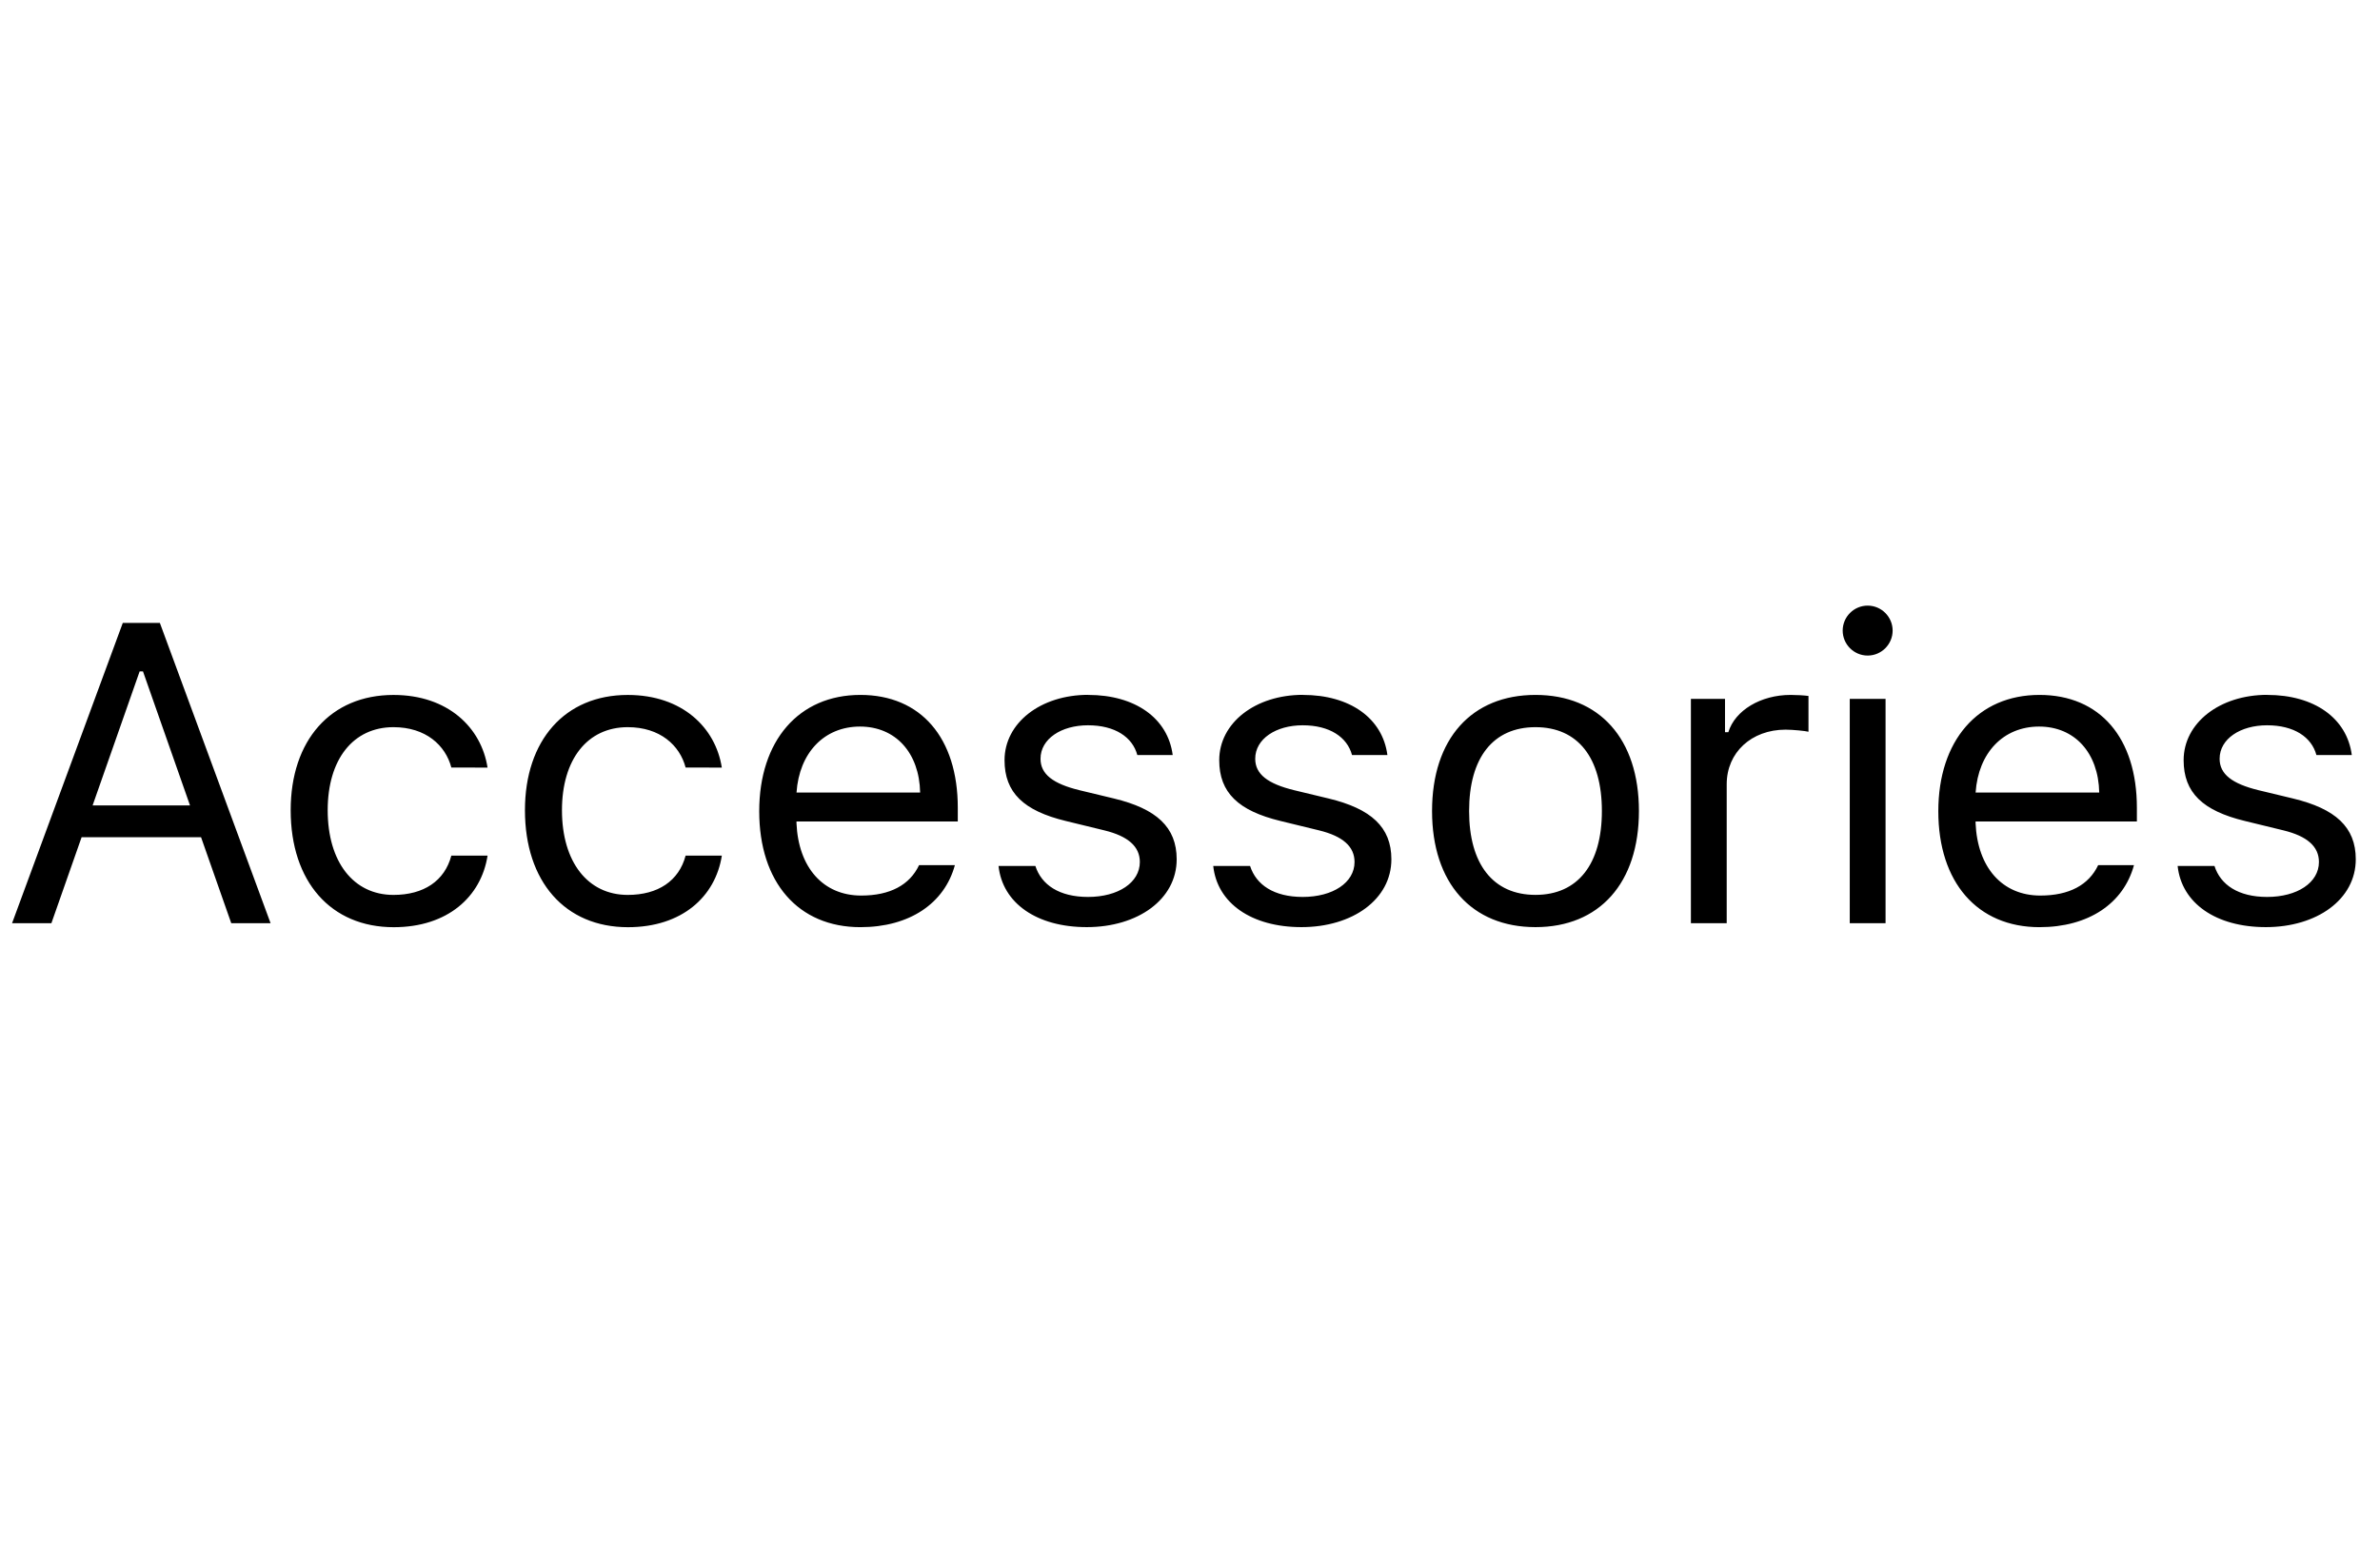
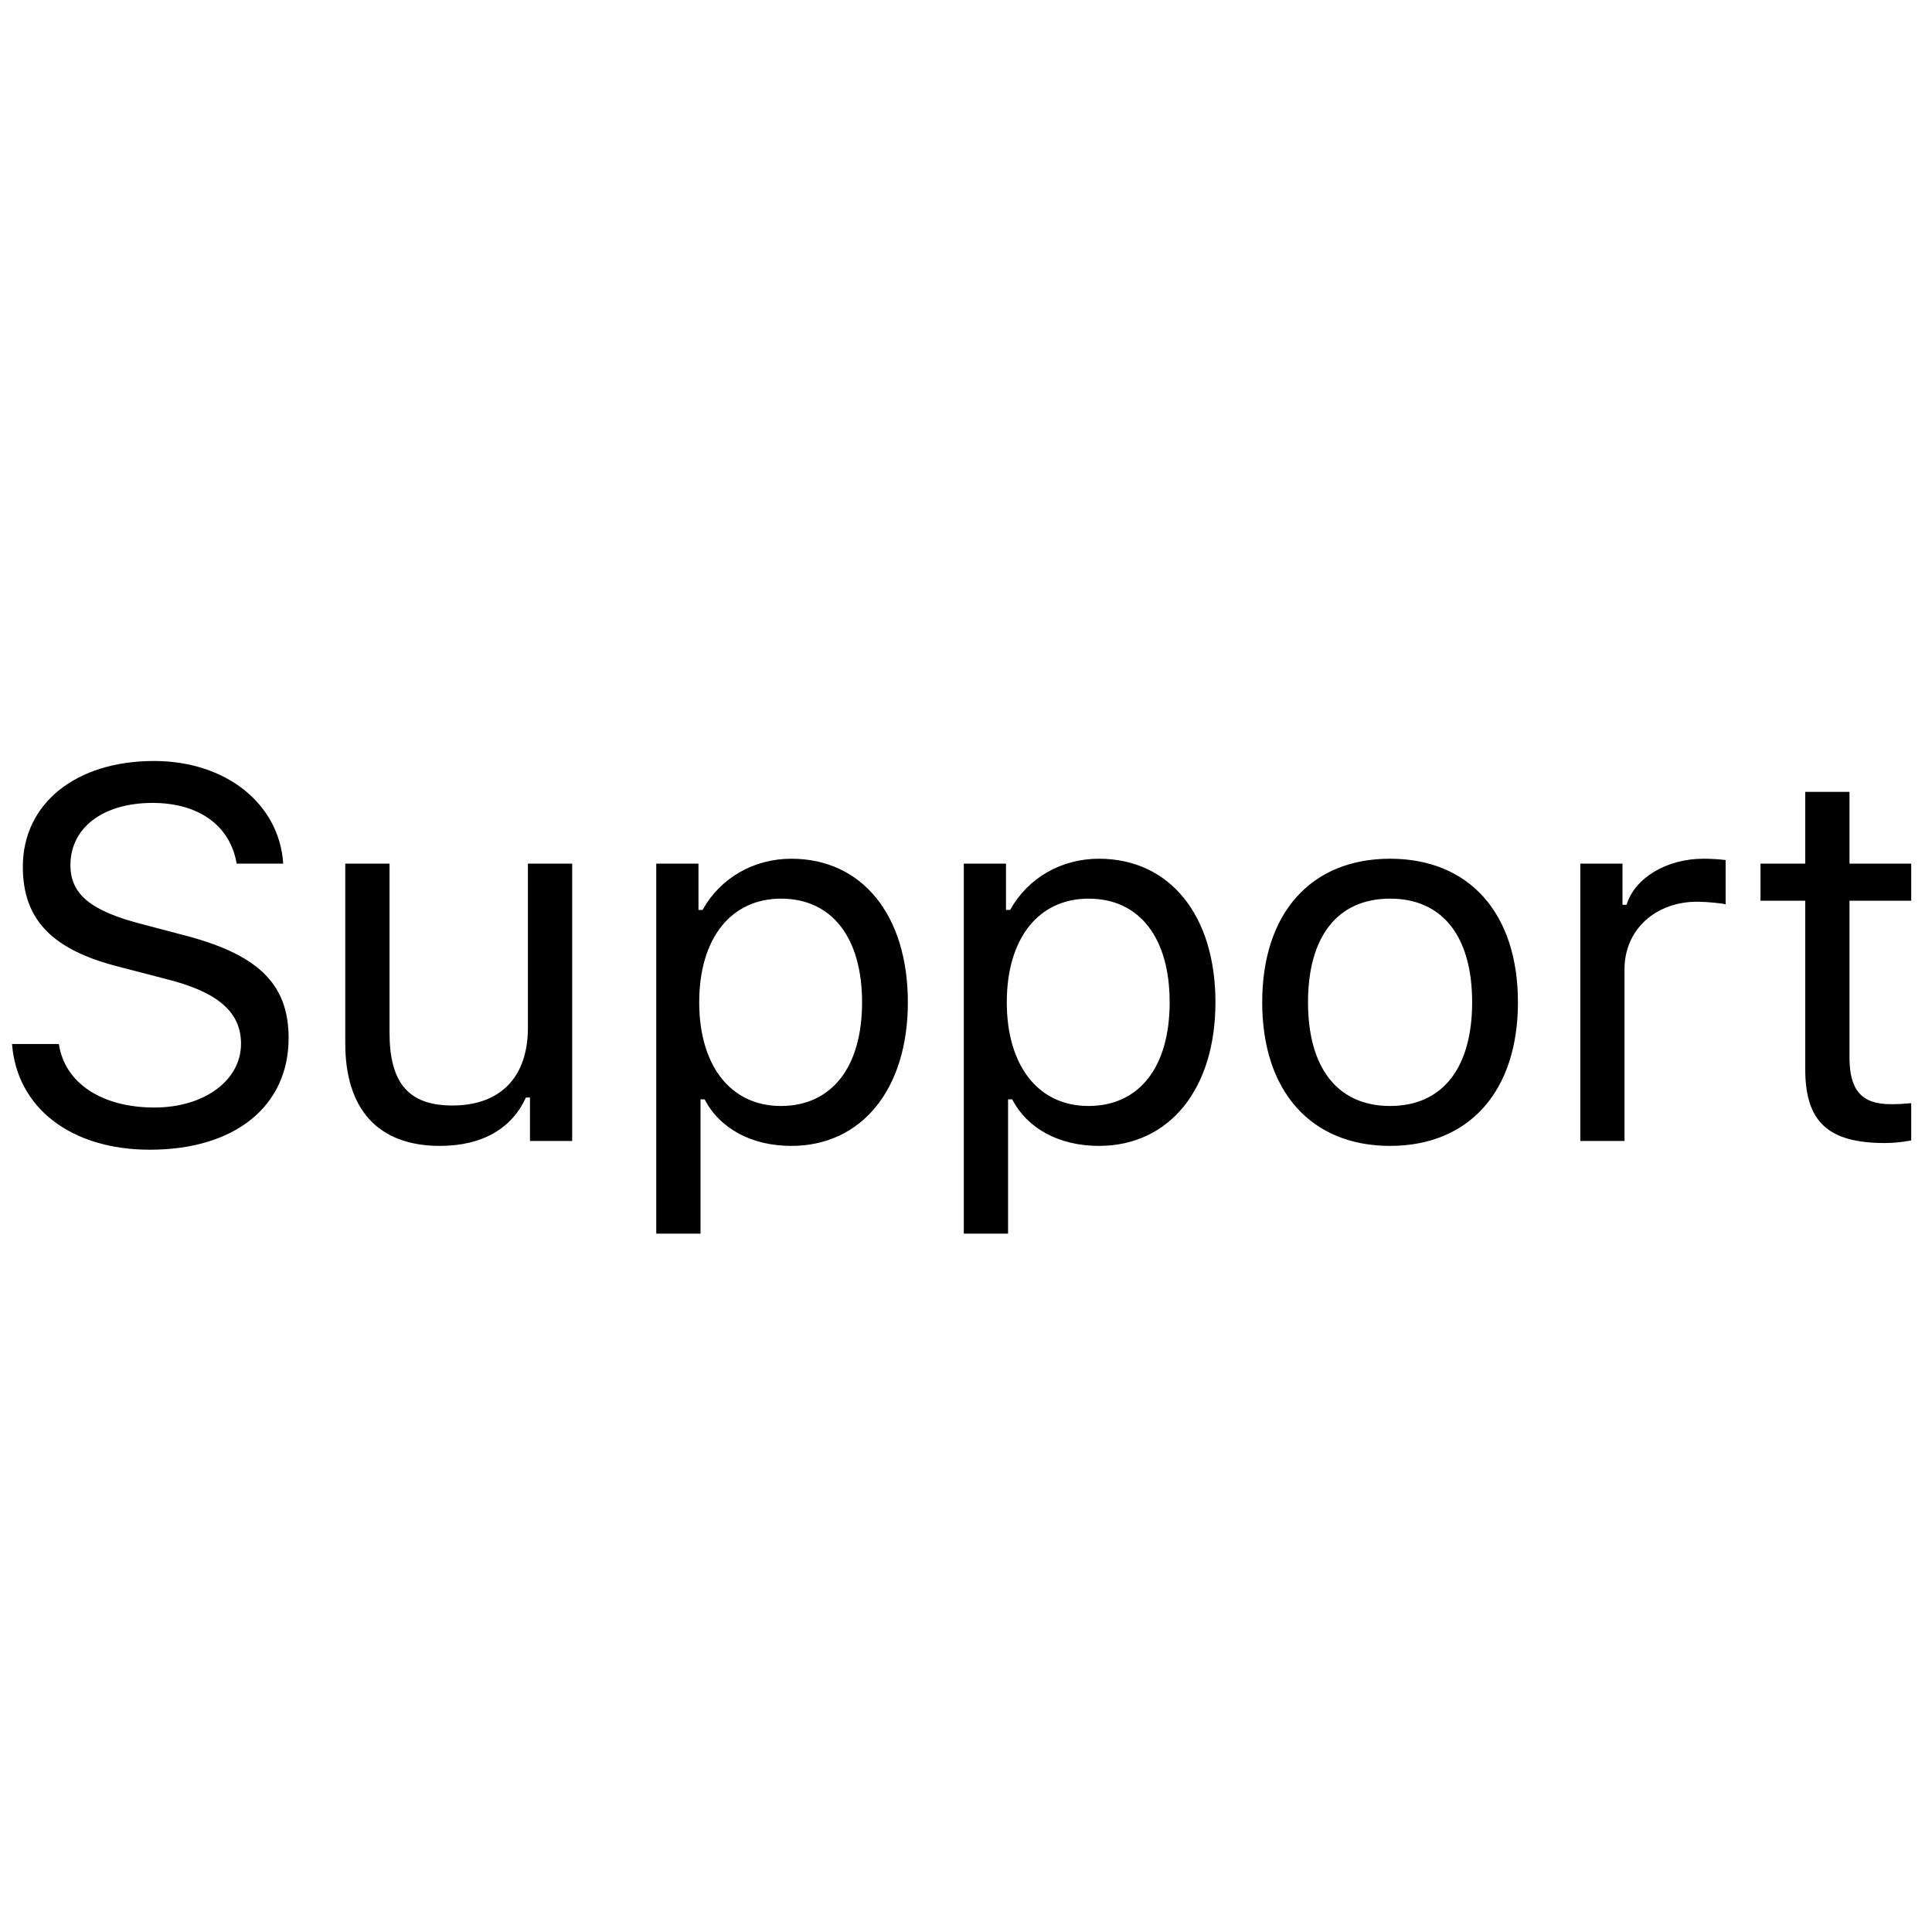
- <svg xmlns="http://www.w3.org/2000/svg" height="44" viewBox="0 0 67 44" width="67">
-   <path d="m5.66 23.572h-3.363l-.85 2.42h-1.107l3.117-8.455h1.043l3.117 8.455h-1.107zm-3.053-.896h2.742l-1.324-3.773h-.094zm10.099-1.066c-.164-.627-.721-1.137-1.629-1.137-1.137 0-1.852.908-1.852 2.338 0 1.459.727 2.385 1.852 2.385.85 0 1.441-.393 1.629-1.107h1.02c-.182 1.16-1.125 2.016-2.643 2.016-1.77 0-2.9-1.283-2.9-3.293 0-1.969 1.125-3.246 2.894-3.246 1.535 0 2.473.92 2.648 2.045zm6.595 0c-.164-.627-.721-1.137-1.629-1.137-1.137 0-1.852.908-1.852 2.338 0 1.459.727 2.385 1.852 2.385.85 0 1.441-.393 1.629-1.107h1.02c-.182 1.16-1.125 2.016-2.643 2.016-1.77 0-2.9-1.283-2.9-3.293 0-1.969 1.125-3.246 2.894-3.246 1.535 0 2.473.92 2.648 2.045zm7.58 2.748c-.293 1.078-1.277 1.746-2.66 1.746-1.752 0-2.848-1.266-2.848-3.264 0-1.986 1.113-3.275 2.848-3.275 1.705 0 2.742 1.213 2.742 3.176v.387h-4.541v.047c.053 1.248.75 2.039 1.822 2.039.815 0 1.365-.299 1.629-.856zm-4.459-2.045h3.481c-.023-1.119-.691-1.857-1.693-1.857-1.008 0-1.711.738-1.787 1.857zm8.212-2.748c1.324 0 2.244.656 2.379 1.693h-.996c-.135-.504-.627-.838-1.389-.838-.75 0-1.336.381-1.336.943 0 .434.352.703 1.096.885l.973.234c1.19.287 1.764.803 1.764 1.711 0 1.131-1.096 1.91-2.531 1.91-1.406 0-2.373-.674-2.484-1.723h1.037c.17.533.674.873 1.482.873.85 0 1.459-.404 1.459-.984 0-.434-.328-.727-1.002-.891l-1.084-.264c-1.184-.287-1.723-.797-1.723-1.711 0-1.049 1.014-1.84 2.356-1.84zm6.044 0c1.324 0 2.244.656 2.379 1.693h-.996c-.135-.504-.627-.838-1.389-.838-.75 0-1.336.381-1.336.943 0 .434.352.703 1.096.885l.973.234c1.19.287 1.764.803 1.764 1.711 0 1.131-1.096 1.91-2.531 1.91-1.406 0-2.373-.674-2.484-1.723h1.037c.17.533.674.873 1.482.873.85 0 1.459-.404 1.459-.984 0-.434-.328-.727-1.002-.891l-1.084-.264c-1.184-.287-1.723-.797-1.723-1.711 0-1.049 1.014-1.84 2.356-1.84zm3.636 3.269c0-2.033 1.113-3.269 2.912-3.269s2.912 1.236 2.912 3.269c0 2.027-1.113 3.269-2.912 3.269s-2.912-1.242-2.912-3.269zm4.781 0c0-1.5-.674-2.361-1.869-2.361s-1.869.861-1.869 2.361c0 1.494.674 2.361 1.869 2.361s1.869-.867 1.869-2.361zm2.505-3.158h.961v.938h.094c.188-.615.914-1.049 1.752-1.049.164 0 .375.012.504.029v1.008c-.082-.023-.445-.059-.644-.059-.961 0-1.658.644-1.658 1.535v3.914h-1.008v-6.316zm4.274-1.922c0-.387.316-.703.703-.703s.703.316.703.703-.316.703-.703.703-.703-.316-.703-.703zm.199 1.922h1.008v6.316h-1.008zm8.001 4.682c-.293 1.078-1.277 1.746-2.66 1.746-1.752 0-2.848-1.266-2.848-3.264 0-1.986 1.113-3.275 2.848-3.275 1.705 0 2.742 1.213 2.742 3.176v.387h-4.541v.047c.053 1.248.75 2.039 1.822 2.039.815 0 1.365-.299 1.629-.856zm-4.459-2.045h3.481c-.023-1.119-.691-1.857-1.693-1.857-1.008 0-1.711.738-1.787 1.857zm8.212-2.748c1.324 0 2.244.656 2.379 1.693h-.996c-.135-.504-.627-.838-1.389-.838-.75 0-1.336.381-1.336.943 0 .434.352.703 1.096.885l.973.234c1.19.287 1.764.803 1.764 1.711 0 1.131-1.096 1.91-2.531 1.91-1.406 0-2.373-.674-2.484-1.723h1.037c.17.533.674.873 1.482.873.85 0 1.459-.404 1.459-.984 0-.434-.328-.727-1.002-.891l-1.084-.264c-1.184-.287-1.723-.797-1.723-1.711 0-1.049 1.014-1.84 2.356-1.84z" />
+ <svg xmlns="http://www.w3.org/2000/svg" height="44" viewBox="0 0 44 44" width="44">
+   <path d="m42.121 18.034v1.635h1.406v.844h-1.406v3.574c0 .744.281 1.06.937 1.06.182 0 .282-.006.469-.023v.849c-.199.036-.392.059-.592.059-1.3 0-1.822-.48-1.822-1.687v-3.832h-1.019v-.844h1.019v-1.635zm-6.131 1.635h.961v.937h.093c.188-.615.914-1.049 1.752-1.049.164 0 .375.012.504.03v1.008c-.082-.024-.445-.059-.644-.059-.961 0-1.659.644-1.659 1.535v3.914h-1.007zm-2.463 3.158c0-1.5-.674-2.361-1.869-2.361s-1.869.861-1.869 2.361c0 1.494.674 2.361 1.869 2.361s1.869-.867 1.869-2.361zm-4.781 0c0-2.033 1.113-3.27 2.912-3.27s2.912 1.237 2.912 3.27c0 2.027-1.113 3.27-2.912 3.27s-2.912-1.243-2.912-3.27zm-2.108 0c0-1.477-.692-2.361-1.846-2.361-1.143 0-1.863.908-1.863 2.361 0 1.447.72 2.361 1.857 2.361 1.16 0 1.852-.884 1.852-2.361zm1.043 0c0 1.975-1.049 3.27-2.655 3.27-.902 0-1.629-.393-1.974-1.061h-.094v3.059h-1.008v-8.426h.961v1.054h.094c.404-.726 1.16-1.166 2.021-1.166 1.612 0 2.655 1.284 2.655 3.27zm-8.048 0c0-1.477-.691-2.361-1.845-2.361-1.143 0-1.864.908-1.864 2.361 0 1.447.721 2.361 1.858 2.361 1.16 0 1.851-.884 1.851-2.361zm1.043 0c0 1.975-1.049 3.27-2.654 3.27-.902 0-1.629-.393-1.975-1.061h-.093v3.059h-1.008v-8.426h.961v1.054h.093c.405-.726 1.161-1.166 2.022-1.166 1.611 0 2.654 1.284 2.654 3.27zm-7.645 3.158h-.961v-.99h-.094c-.316.703-.99 1.102-1.957 1.102-1.418 0-2.156-.844-2.156-2.338v-4.09h1.008v3.844c0 1.136.422 1.664 1.43 1.664 1.113 0 1.722-.663 1.722-1.77v-3.738h1.008zm-11.69-2.209c.129.885.972 1.447 2.174 1.447 1.136 0 1.974-.615 1.974-1.453 0-.72-.527-1.177-1.693-1.47l-1.084-.282c-1.529-.386-2.192-1.078-2.192-2.279 0-1.435 1.202-2.408 2.989-2.408 1.634 0 2.853.973 2.941 2.338h-1.06c-.147-.867-.862-1.383-1.916-1.383-1.125 0-1.87.562-1.87 1.418 0 .662.463 1.043 1.629 1.342l.885.234c1.752.44 2.455 1.119 2.455 2.361 0 1.553-1.224 2.543-3.158 2.543-1.793 0-3.029-.949-3.141-2.408z" />
</svg>
